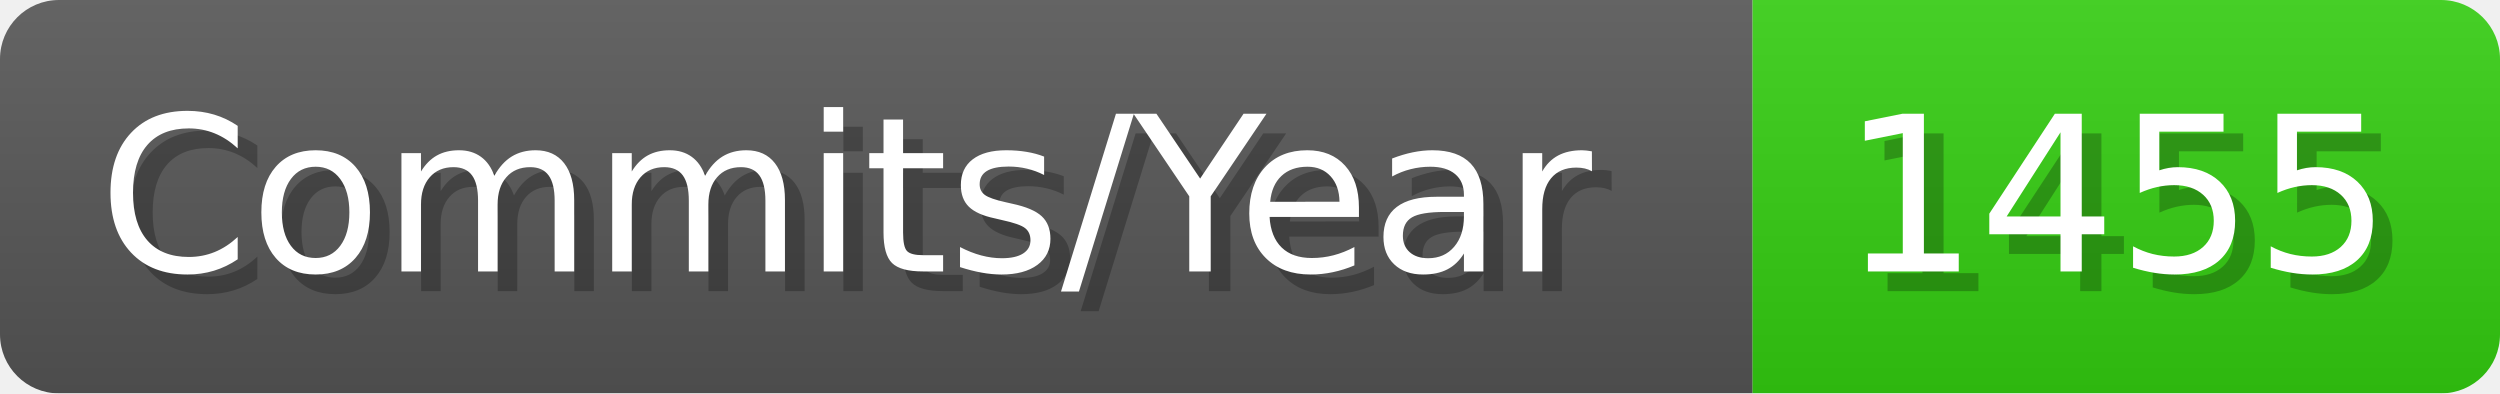
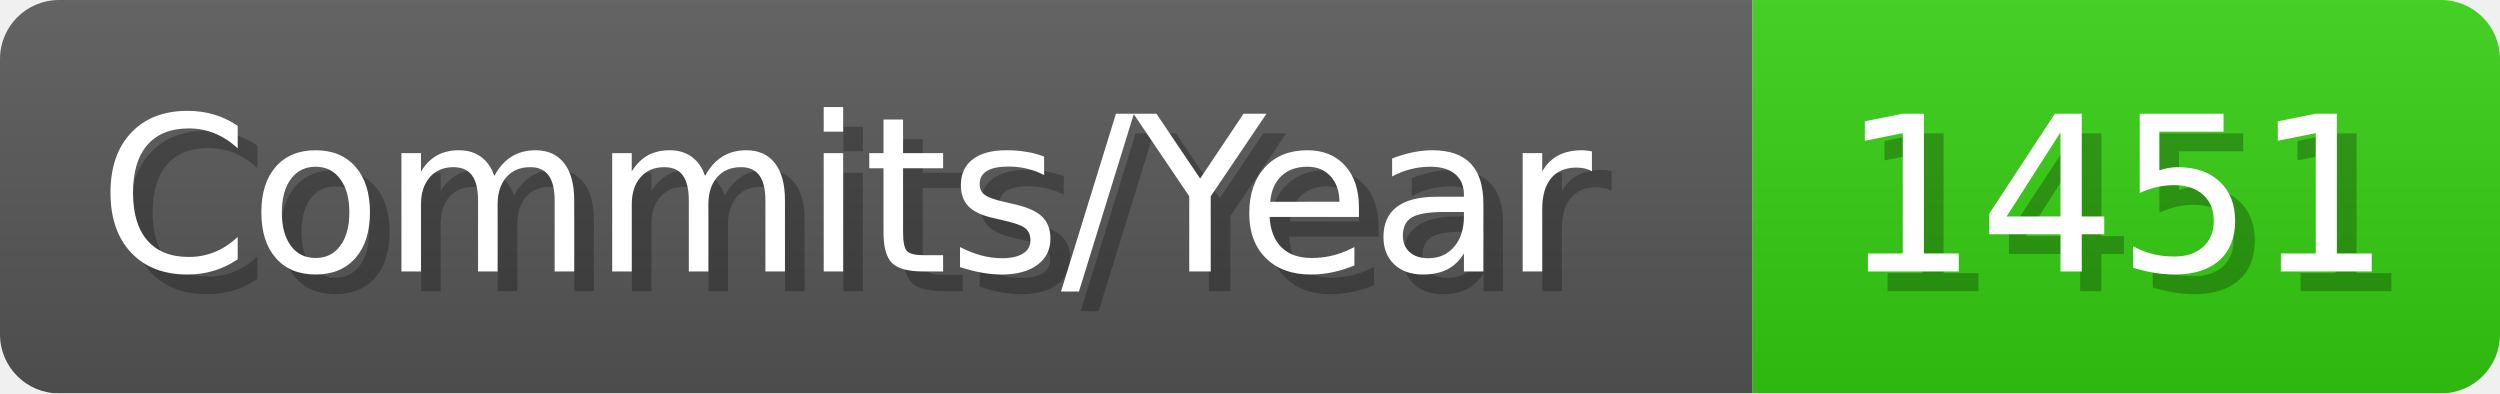
- <svg xmlns="http://www.w3.org/2000/svg" width="127.1" height="20" viewBox="0 0 1271 200" role="img" aria-label="Commits/Year: 1455">
+ <svg xmlns="http://www.w3.org/2000/svg" width="127.1" height="20" viewBox="0 0 1271 200" role="img" aria-label="Commits/Year: 1451">
  <linearGradient id="aUPdi" x2="0" y2="100%">
    <stop offset="0" stop-opacity=".1" stop-color="#EEE" />
    <stop offset="1" stop-opacity=".1" />
  </linearGradient>
  <mask id="WfAiQ">
    <rect width="1271" height="200" rx="30" fill="#FFF" />
  </mask>
  <g mask="url(#WfAiQ)">
    <rect width="891" height="200" fill="#555" />
    <rect width="380" height="200" fill="#3C1" x="891" />
    <rect width="1271" height="200" fill="url(#aUPdi)" />
  </g>
  <g aria-hidden="true" fill="#fff" text-anchor="start" font-family="Verdana,DejaVu Sans,sans-serif" font-size="110">
    <text x="60" y="148" textLength="791" fill="#000" opacity="0.25">Commits/Year</text>
    <text x="50" y="138" textLength="791">Commits/Year</text>
-     <text x="946" y="148" textLength="280" fill="#000" opacity="0.25">1455</text>
-     <text x="936" y="138" textLength="280">1455</text>
+     <text x="946" y="148" textLength="280" fill="#000" opacity="0.25">1451</text>
+     <text x="936" y="138" textLength="280">1451</text>
  </g>
</svg>
